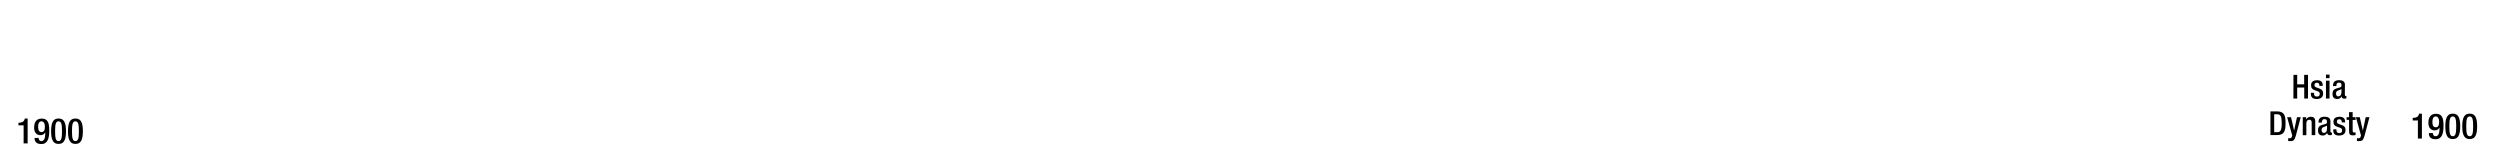
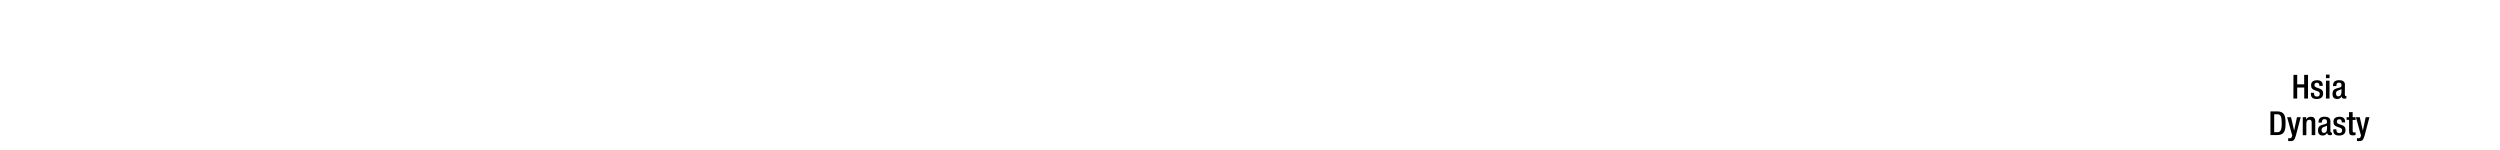
- <svg xmlns="http://www.w3.org/2000/svg" viewBox="0 0 1847.91 110.67">
-   <g id="Text">
-     <g id="Chinese">
-       <path d="M1695.25,55.33H1698v7h5.15v-7H1706v17.5h-2.79V64.69H1698v8.14h-2.79Z" />
-       <path d="M1714.38,63.49v-.34c0-1.06-.37-2-1.74-2-1.05,0-1.88.47-1.88,1.72,0,1.05.46,1.44,1.86,1.93l1.69.59c2,.66,2.87,1.72,2.87,3.8,0,2.82-2.09,4-4.73,4-3.34,0-4.34-1.54-4.34-4.09v-.49h2.35V69c0,1.55.52,2.36,2.06,2.36s2.16-.74,2.16-1.94a1.91,1.91,0,0,0-1.45-1.94l-2.16-.76c-2-.66-2.81-1.69-2.81-3.79,0-2.48,1.76-3.63,4.51-3.63,3.35,0,4.11,2,4.11,3.6v.59Z" />
-       <path d="M1719.26,55.13h2.64v2.65h-2.64Zm0,4.51h2.64V72.83h-2.64Z" />
-       <path d="M1733.22,70.08c0,.49.3.93.69.93a1,1,0,0,0,.44-.07v1.71a2.71,2.71,0,0,1-1.3.32c-1.17,0-2.16-.46-2.23-1.74h0a3.4,3.4,0,0,1-3.28,1.94c-2.13,0-3.43-1.15-3.43-3.7,0-2.94,1.3-3.55,3.06-4.14l2.06-.57c1-.27,1.54-.54,1.54-1.69s-.41-2-1.81-2c-1.77,0-2,1.25-2,2.53h-2.5c0-2.82,1.15-4.34,4.63-4.34,2.33,0,4.19.91,4.19,3.23Zm-2.5-4.21a20,20,0,0,1-2.94,1.22,2.17,2.17,0,0,0-1.08,2.13c0,1.11.54,2,1.65,2,1.59,0,2.37-1.18,2.37-3.14Z" />
-       <path d="M1678.23,82.33h5c5.49,0,6.17,3.58,6.17,8.75s-.68,8.75-6.17,8.75h-5ZM1681,97.72h2.31c2.3,0,3.26-1.52,3.26-6.64,0-4.93-.84-6.64-3.26-6.64H1681Z" />
-       <path d="M1693.45,86.64l2.28,9.9h0l2.11-9.9h2.77L1697,100.32c-1,3.6-1.86,4.09-4.6,4a5.44,5.44,0,0,1-1.06-.1v-2.11a3.67,3.67,0,0,0,.86.1c.91,0,1.5-.17,1.79-1l.34-1.08-3.75-13.48Z" />
-       <path d="M1702.12,86.64h2.5v1.55h.07a3.77,3.77,0,0,1,3.38-1.89c2,0,3.29.91,3.29,3.58v10h-2.65v-9c0-1.76-.46-2.37-1.84-2.37-1.07,0-2.1.81-2.1,2.57v8.85h-2.65Z" />
-       <path d="M1722.55,97.08c0,.49.3.93.69.93a1,1,0,0,0,.44-.07v1.71a2.71,2.71,0,0,1-1.3.32c-1.17,0-2.15-.46-2.23-1.74h-.05a3.4,3.4,0,0,1-3.28,1.94c-2.13,0-3.43-1.15-3.43-3.7,0-2.94,1.3-3.55,3.06-4.14l2.06-.57c1-.27,1.54-.54,1.54-1.69s-.41-2-1.81-2c-1.76,0-2,1.25-2,2.53h-2.5c0-2.82,1.15-4.34,4.63-4.34,2.33,0,4.19.91,4.19,3.23Zm-2.5-4.21a20,20,0,0,1-2.94,1.22,2.16,2.16,0,0,0-1.07,2.13c0,1.11.53,2,1.64,2,1.59,0,2.37-1.18,2.37-3.14Z" />
-       <path d="M1730.93,90.49v-.34c0-1.06-.37-2-1.74-2-1,0-1.88.47-1.88,1.72,0,1,.46,1.44,1.86,1.93l1.69.59c2,.66,2.87,1.72,2.87,3.8,0,2.82-2.09,4-4.73,4-3.34,0-4.34-1.54-4.34-4.09v-.49H1727V96c0,1.55.52,2.36,2.06,2.36s2.16-.74,2.16-1.94a1.91,1.91,0,0,0-1.45-1.94l-2.16-.76c-2-.66-2.81-1.69-2.81-3.79,0-2.48,1.76-3.63,4.5-3.63,3.36,0,4.12,2,4.12,3.6v.59Z" />
-       <path d="M1734.51,86.64h1.81V82.89H1739v3.75h2.15v2H1739v7.87c0,1,.29,1.4,1.2,1.4a4.8,4.8,0,0,0,.95-.08v2a8.44,8.44,0,0,1-2.13.22c-1.76,0-2.67-.51-2.67-3.18V88.6h-1.81Z" />
-       <path d="M1744.26,86.64l2.28,9.9h0l2.1-9.9h2.77l-3.62,13.68c-1.06,3.6-1.87,4.09-4.61,4a5.26,5.26,0,0,1-1-.1v-2.11a3.53,3.53,0,0,0,.85.1c.91,0,1.5-.17,1.79-1l.35-1.08-3.75-13.48Z" />
-     </g>
-   </g>
-   <g id="YEARS">
-     <g id="Right">
-       <path d="M1787.21,102.41V89.05h-3.82V87.12h.29c1.77,0,3.79-.44,4.34-2.75V84h2.16v18.41Z" />
-       <path d="M1798.26,98.3c0,1.07.52,2.4,2,2.4,2.78,0,2.94-3.64,2.94-6.35l-.08,0a3.77,3.77,0,0,1-3.59,2c-2.52,0-4.55-1.82-4.55-5.49,0-4.24,1.72-6.76,5.64-6.76,4.66,0,5.54,3.54,5.54,8.82,0,5.51-1,10-5.87,10-3.25,0-5-1.43-5-4.48Zm2.11-12.22c-1.8,0-2.44,1.8-2.44,4,0,2.57.75,4,2.44,4,2.18,0,2.55-1.89,2.55-4.1S1802.11,86.08,1800.37,86.08Z" />
-       <path d="M1813,84c3.54,0,5.51,2.21,5.51,9.39s-2,9.39-5.51,9.39-5.51-2.21-5.51-9.39S1809.49,84,1813,84Zm0,16.7c2,0,2.55-2,2.55-7.31s-.55-7.31-2.55-7.31-2.55,2-2.55,7.31S1811,100.7,1813,100.7Z" />
-       <path d="M1825.51,84c3.54,0,5.51,2.21,5.51,9.39s-2,9.39-5.51,9.39-5.51-2.21-5.51-9.39S1822,84,1825.51,84Zm0,16.7c2,0,2.55-2,2.55-7.31s-.55-7.31-2.55-7.31-2.55,2-2.55,7.31S1823.51,100.7,1825.51,100.7Z" />
-     </g>
-     <g id="left">
-       <path d="M17.46,106V92.65H13.64V90.72h.29c1.77,0,3.79-.44,4.34-2.75V87.6h2.16V106Z" />
-       <path d="M28.51,101.9c0,1.07.52,2.39,2,2.39,2.78,0,2.94-3.64,2.94-6.34l-.08,0a3.79,3.79,0,0,1-3.59,1.95c-2.52,0-4.55-1.82-4.55-5.49,0-4.24,1.72-6.76,5.64-6.76,4.66,0,5.54,3.54,5.54,8.82,0,5.51-1,10-5.87,10-3.25,0-5-1.43-5-4.47Zm2.11-12.22c-1.79,0-2.44,1.8-2.44,3.95,0,2.58.75,4,2.44,4,2.18,0,2.55-1.9,2.55-4.11S32.36,89.68,30.62,89.68Z" />
-       <path d="M43.28,87.6c3.54,0,5.51,2.21,5.51,9.39s-2,9.38-5.51,9.38-5.51-2.21-5.51-9.38S39.75,87.6,43.28,87.6Zm0,16.69c2,0,2.55-2,2.55-7.3s-.55-7.31-2.55-7.31-2.55,2-2.55,7.31S41.28,104.29,43.28,104.29Z" />
-       <path d="M55.76,87.6c3.54,0,5.51,2.21,5.51,9.39s-2,9.38-5.51,9.38-5.51-2.21-5.51-9.38S52.22,87.6,55.76,87.6Zm0,16.69c2,0,2.55-2,2.55-7.3s-.55-7.31-2.55-7.31-2.55,2-2.55,7.31S53.76,104.29,55.76,104.29Z" />
-     </g>
+ <svg xmlns="http://www.w3.org/2000/svg" id="Text" viewBox="0 0 1847.91 110.67">
+   <g id="Chinese">
+     <path d="M1695.25,55.33H1698v7h5.15v-7H1706v17.5h-2.79V64.69H1698v8.14h-2.79Z" />
+     <path d="M1714.38,63.49v-.34c0-1.06-.37-2-1.74-2-1.05,0-1.88.47-1.88,1.72,0,1.05.46,1.44,1.86,1.93l1.69.59c2,.66,2.87,1.72,2.87,3.8,0,2.82-2.09,4-4.73,4-3.34,0-4.34-1.54-4.34-4.09v-.49h2.35V69c0,1.55.52,2.36,2.06,2.36s2.16-.74,2.16-1.94a1.91,1.91,0,0,0-1.45-1.94l-2.16-.76c-2-.66-2.81-1.69-2.81-3.79,0-2.48,1.76-3.63,4.51-3.63,3.35,0,4.11,2,4.11,3.6v.59Z" />
+     <path d="M1719.26,55.13h2.64v2.65h-2.64Zm0,4.51h2.64V72.83h-2.64Z" />
+     <path d="M1733.22,70.08c0,.49.3.93.69.93a1,1,0,0,0,.44-.07v1.71a2.71,2.71,0,0,1-1.3.32c-1.17,0-2.16-.46-2.23-1.74h0a3.4,3.4,0,0,1-3.28,1.94c-2.13,0-3.43-1.15-3.43-3.7,0-2.94,1.3-3.55,3.06-4.14l2.06-.57c1-.27,1.54-.54,1.54-1.69s-.41-2-1.81-2c-1.77,0-2,1.25-2,2.53h-2.5c0-2.82,1.15-4.34,4.63-4.34,2.33,0,4.19.91,4.19,3.23Zm-2.5-4.21a20,20,0,0,1-2.94,1.22,2.17,2.17,0,0,0-1.08,2.13c0,1.11.54,2,1.65,2,1.59,0,2.37-1.18,2.37-3.14Z" />
+     <path d="M1678.23,82.33h5c5.49,0,6.17,3.58,6.17,8.75s-.68,8.75-6.17,8.75h-5ZM1681,97.72h2.31c2.3,0,3.26-1.52,3.26-6.64,0-4.93-.84-6.64-3.26-6.64H1681Z" />
+     <path d="M1693.45,86.64l2.28,9.9h0l2.11-9.9h2.77L1697,100.32c-1,3.6-1.86,4.09-4.6,4a5.44,5.44,0,0,1-1.06-.1v-2.11a3.67,3.67,0,0,0,.86.1c.91,0,1.5-.17,1.79-1l.34-1.08-3.75-13.48Z" />
+     <path d="M1702.12,86.64h2.5v1.55h.07a3.77,3.77,0,0,1,3.38-1.89c2,0,3.29.91,3.29,3.58v10h-2.65v-9c0-1.76-.46-2.37-1.84-2.37-1.07,0-2.1.81-2.1,2.57v8.85h-2.65Z" />
+     <path d="M1722.55,97.08c0,.49.3.93.69.93a1,1,0,0,0,.44-.07v1.71a2.71,2.71,0,0,1-1.3.32c-1.17,0-2.15-.46-2.23-1.74h-.05a3.4,3.4,0,0,1-3.28,1.94c-2.13,0-3.43-1.15-3.43-3.7,0-2.94,1.3-3.55,3.06-4.14l2.06-.57c1-.27,1.54-.54,1.54-1.69s-.41-2-1.81-2c-1.76,0-2,1.25-2,2.53h-2.5c0-2.82,1.15-4.34,4.63-4.34,2.33,0,4.19.91,4.19,3.23Zm-2.5-4.21a20,20,0,0,1-2.94,1.22,2.16,2.16,0,0,0-1.07,2.13c0,1.11.53,2,1.64,2,1.59,0,2.37-1.18,2.37-3.14Z" />
+     <path d="M1730.93,90.49v-.34c0-1.06-.37-2-1.74-2-1,0-1.88.47-1.88,1.72,0,1,.46,1.44,1.86,1.93l1.69.59c2,.66,2.87,1.72,2.87,3.8,0,2.82-2.09,4-4.73,4-3.34,0-4.34-1.54-4.34-4.09v-.49H1727V96c0,1.55.52,2.36,2.06,2.36s2.16-.74,2.16-1.94a1.91,1.91,0,0,0-1.45-1.94l-2.16-.76c-2-.66-2.81-1.69-2.81-3.79,0-2.48,1.76-3.63,4.5-3.63,3.36,0,4.12,2,4.12,3.6v.59Z" />
+     <path d="M1734.51,86.64h1.81V82.89H1739v3.75h2.15v2H1739v7.87c0,1,.29,1.4,1.2,1.4a4.8,4.8,0,0,0,.95-.08v2a8.44,8.44,0,0,1-2.13.22c-1.76,0-2.67-.51-2.67-3.18V88.6h-1.81Z" />
+     <path d="M1744.26,86.64l2.28,9.9h0l2.1-9.9h2.77l-3.62,13.68c-1.06,3.6-1.87,4.09-4.61,4a5.26,5.26,0,0,1-1-.1v-2.11a3.53,3.53,0,0,0,.85.1c.91,0,1.5-.17,1.79-1l.35-1.08-3.75-13.48Z" />
  </g>
</svg>
